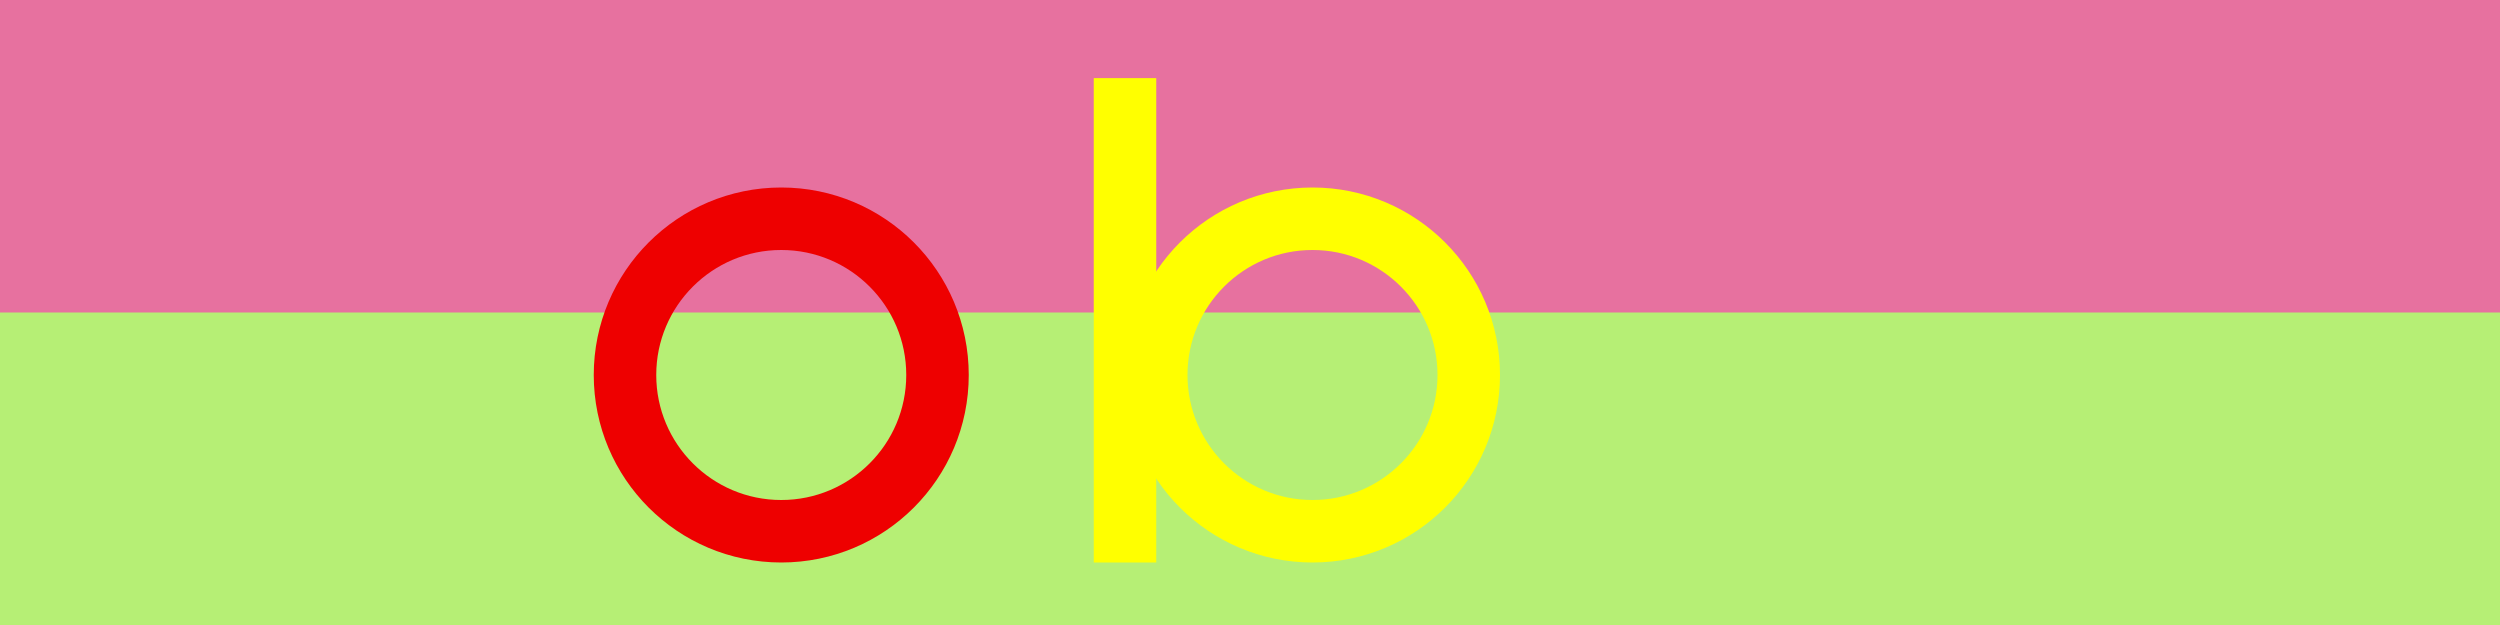
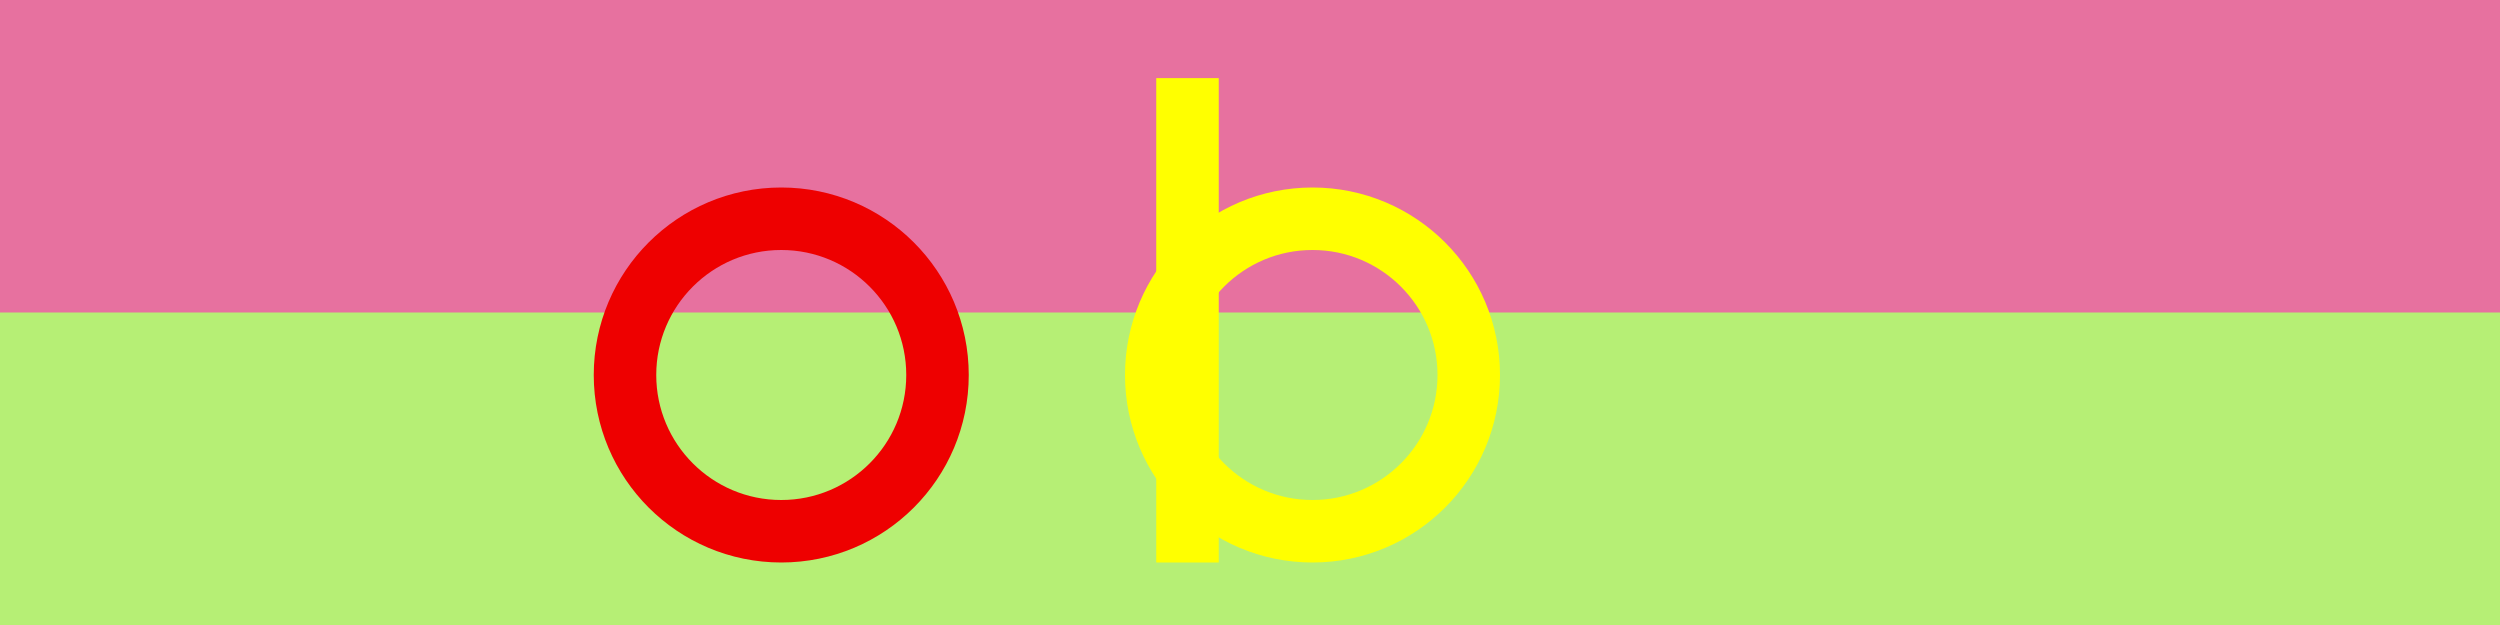
<svg xmlns="http://www.w3.org/2000/svg" width="1600" height="400" viewbox="0 0 1600 400">
  <defs>
	</defs>
  <rect x="0" y="0" width="1600" height="400" fill="#E7719F" />
  <rect x="0" y="200" width="1600" height="400" fill="#B6EF75" />
  <circle cx="500" cy="240" r="100" fill="none" stroke="#E00" stroke-width="40" />
  <circle cx="840" cy="240" r="100" fill="none" stroke="#FF0" stroke-width="40" />
-   <rect x="700" y="50" width="40" height="310" fill="#FF0" />
+   <rect x="740" y="50" width="40" height="310" fill="#FF0" />
</svg>
